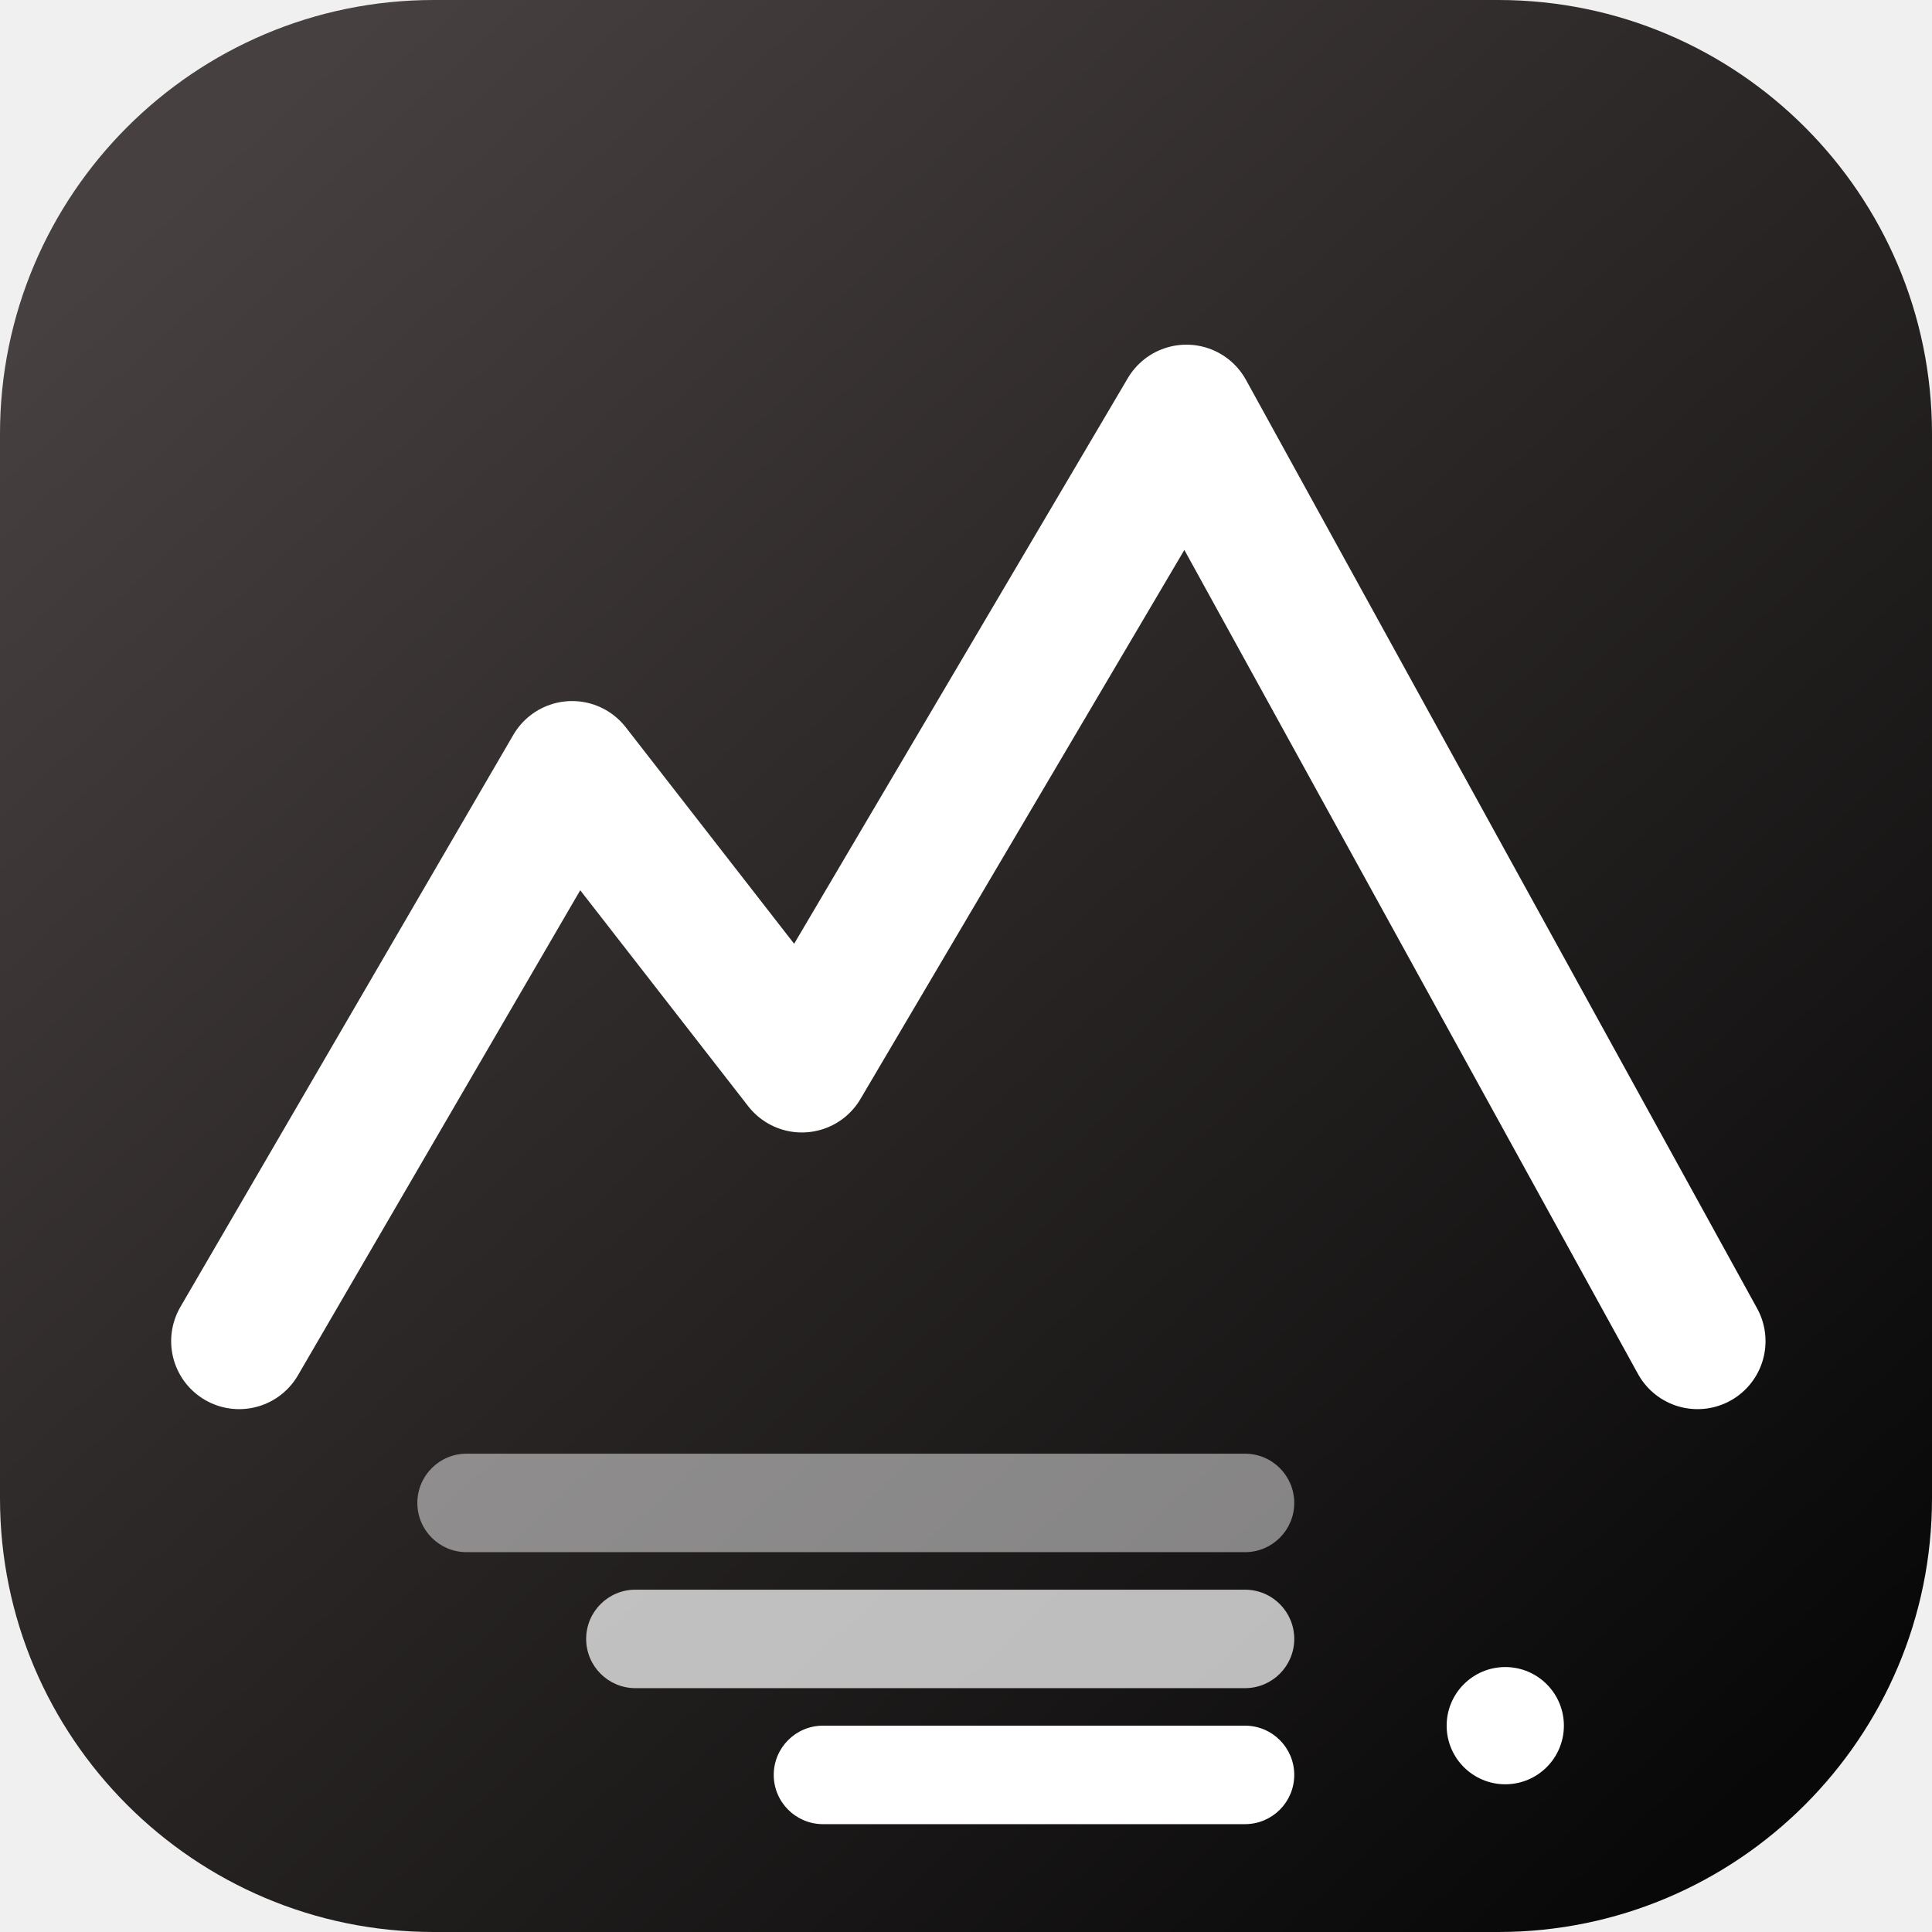
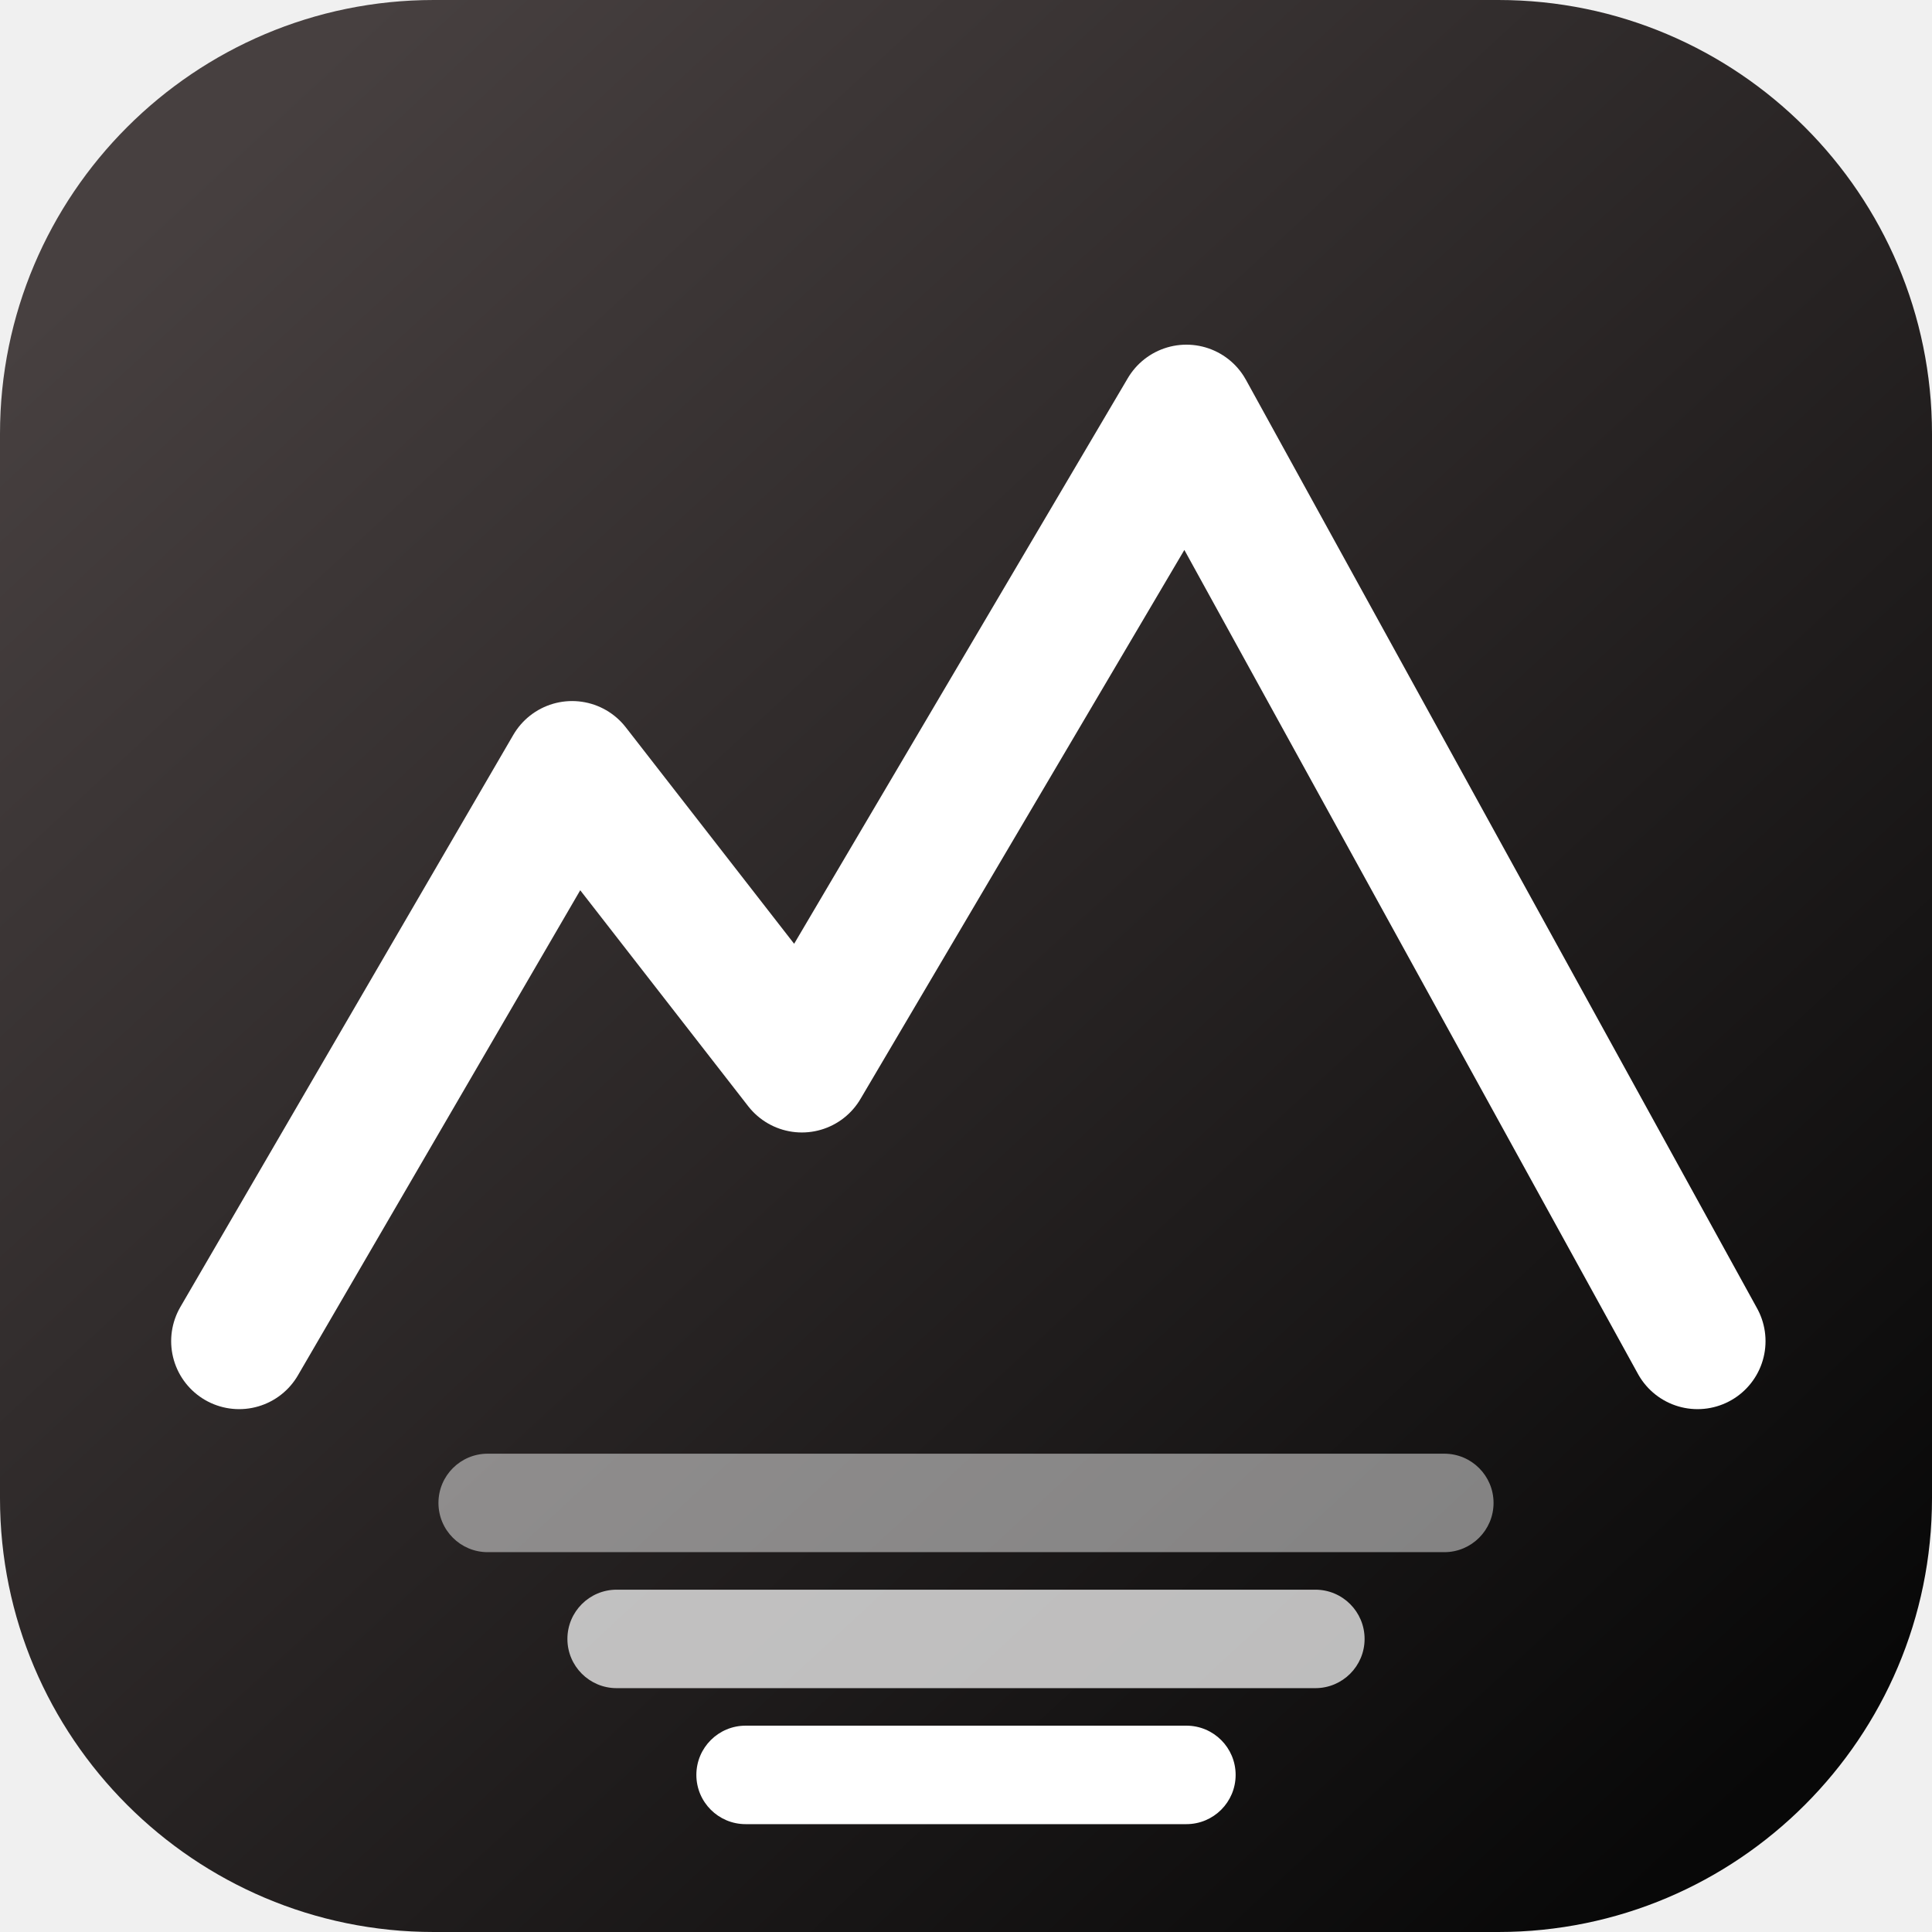
<svg xmlns="http://www.w3.org/2000/svg" viewBox="100 100 824 824" role="img" aria-label="Cascade Chat">
  <defs>
    <linearGradient id="cascade-mark-bg" x1="190" y1="166" x2="842" y2="872" gradientUnits="userSpaceOnUse">
      <stop stop-color="#474040" />
      <stop offset="0.52" stop-color="#272323" />
      <stop offset="1" stop-color="#080808" />
    </linearGradient>
  </defs>
  <path d="M285 100h454c102.08 0 185 82.92 185 185v454c0 102.08-82.92 185-185 185H285c-102.08 0-185-82.92-185-185V285c0-102.08 82.92-185 185-185Z" fill="url(#cascade-mark-bg)" />
  <path d="m202 672 142-244 98 126 164-278 218 396" fill="none" stroke="#fff" stroke-width="58" stroke-linecap="round" stroke-linejoin="round" />
  <g fill="#fff">
-     <rect x="278" y="720" width="374" height="42" rx="21" opacity="0.48" />
-     <rect x="350" y="778" width="302" height="42" rx="21" opacity="0.72" />
-     <rect x="430" y="836" width="222" height="42" rx="21" />
-     <circle cx="742" cy="836" r="25" />
+     <rect x="287" y="720" width="450" height="42" rx="21" opacity="0.48" />
+     <rect x="342" y="778" width="340" height="42" rx="21" opacity="0.72" />
+     <rect x="397" y="836" width="230" height="42" rx="21" />
  </g>
</svg>
